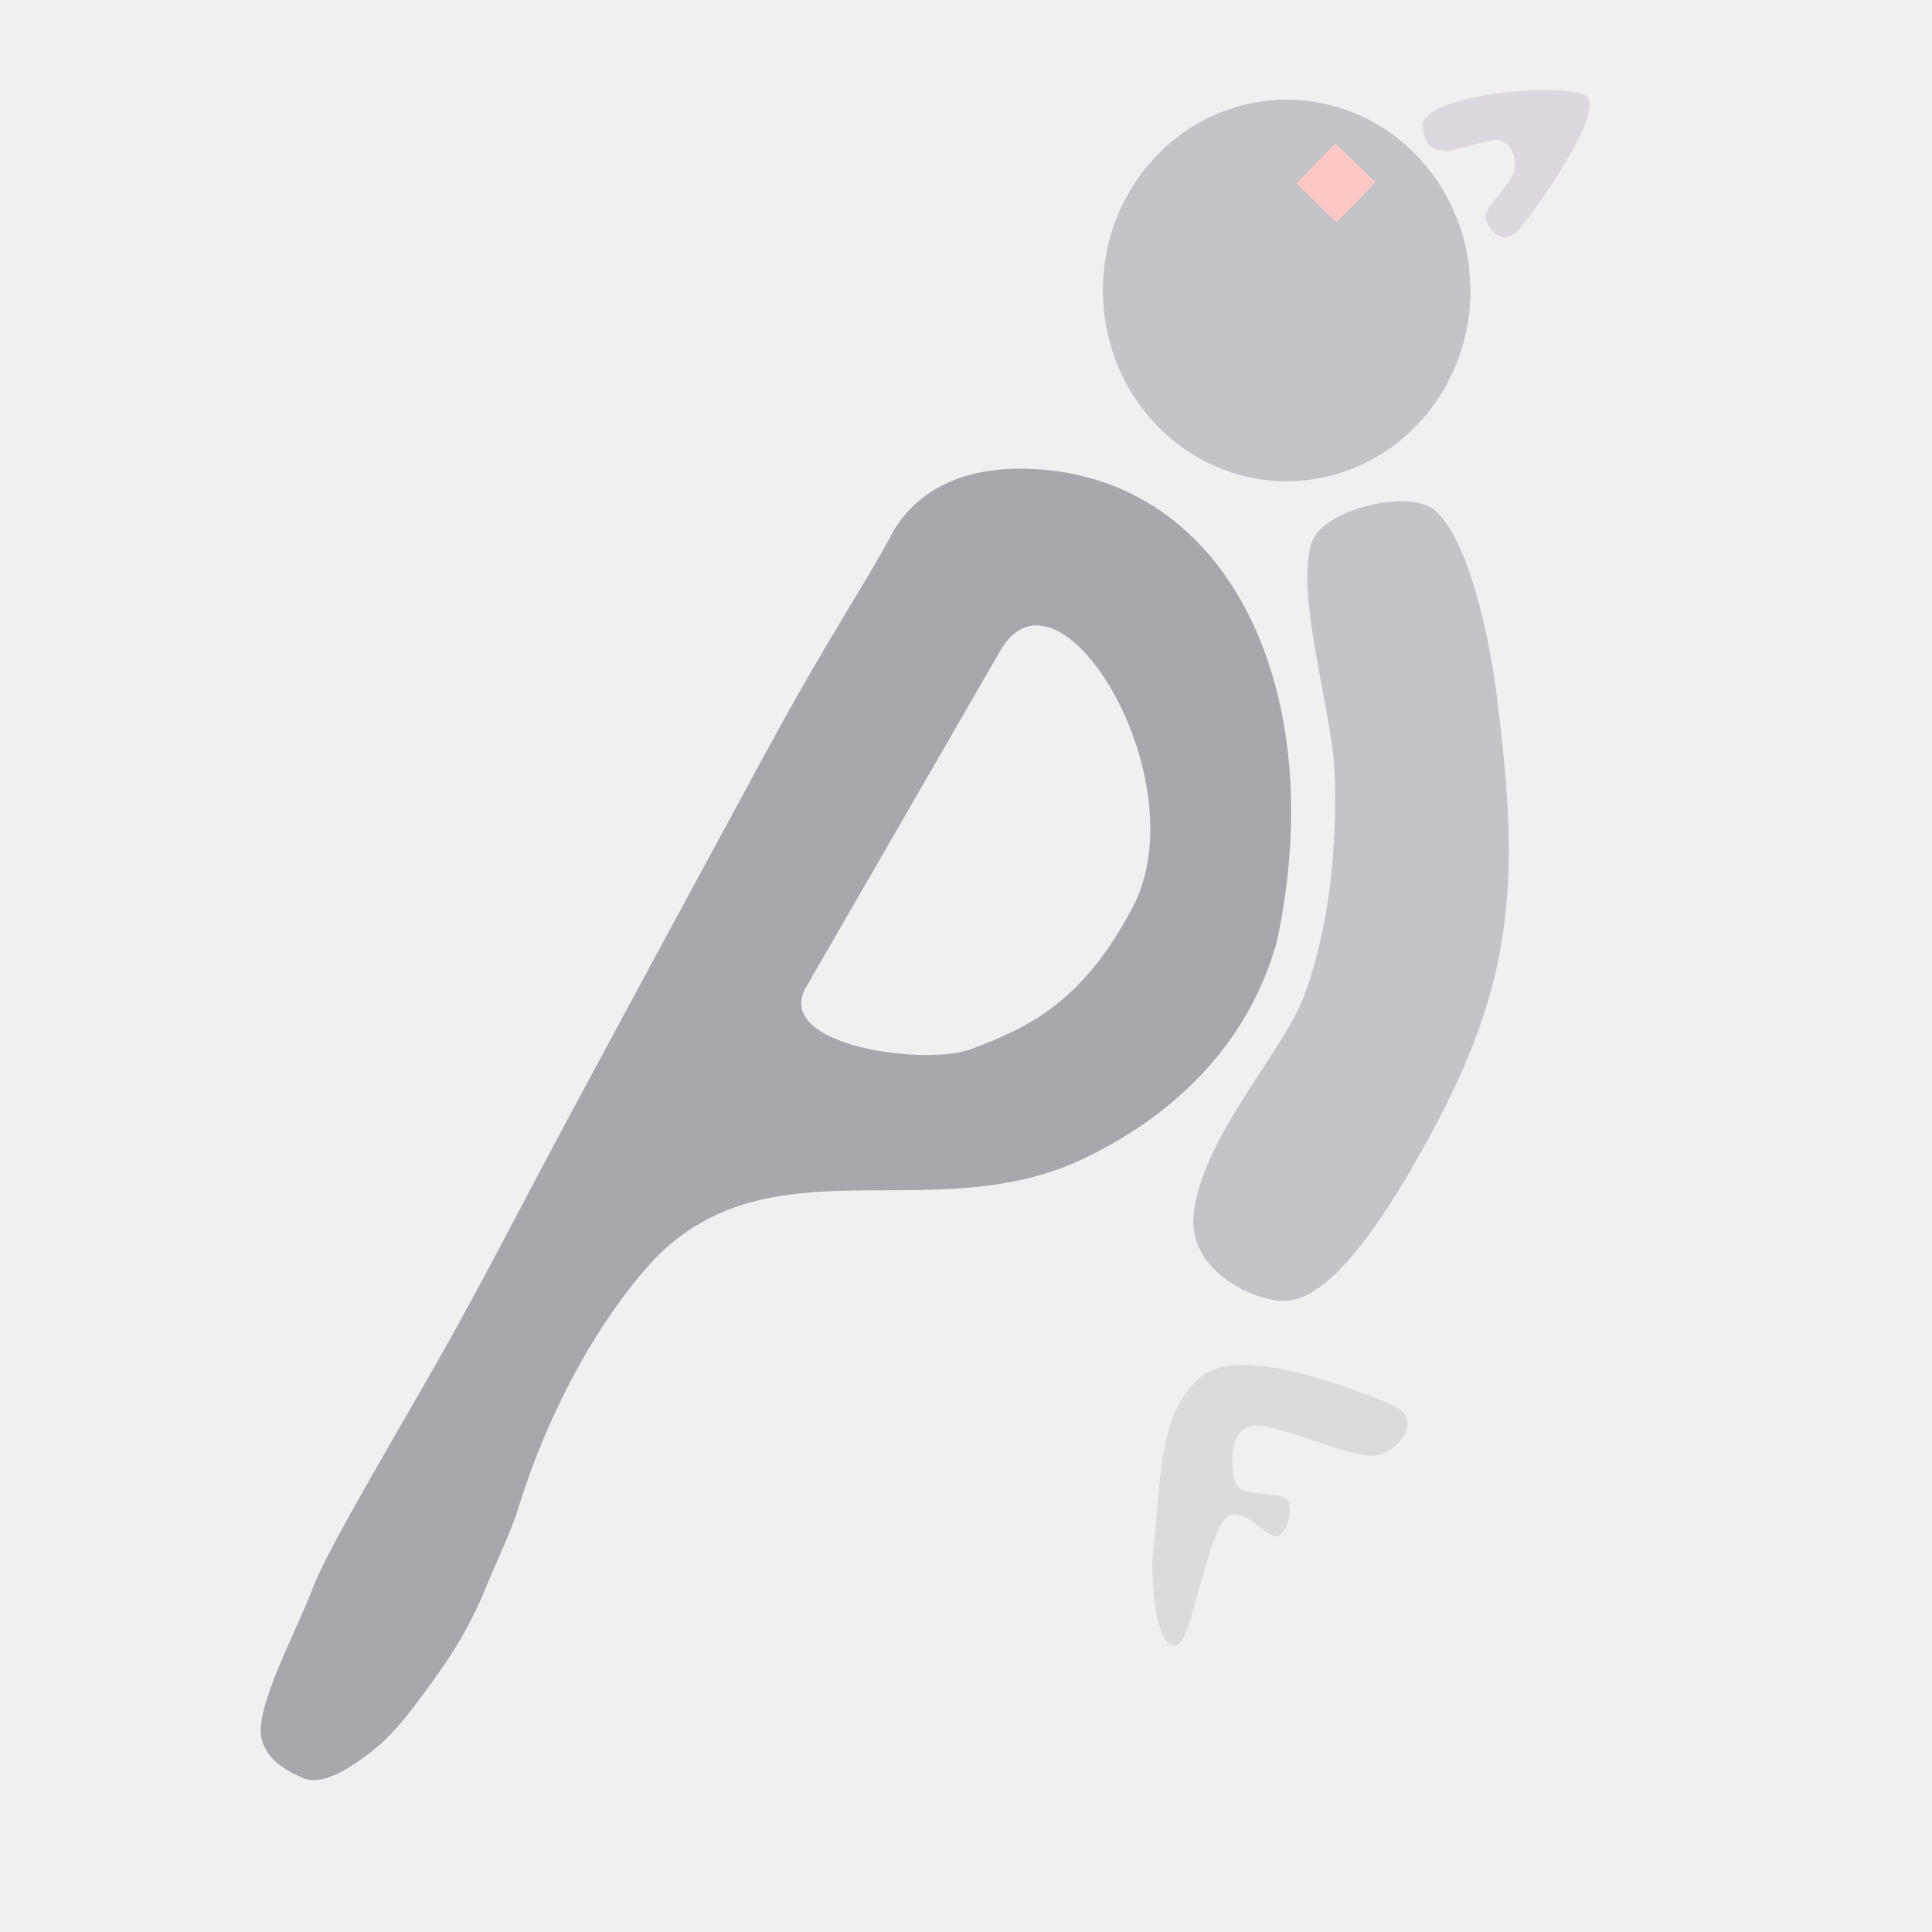
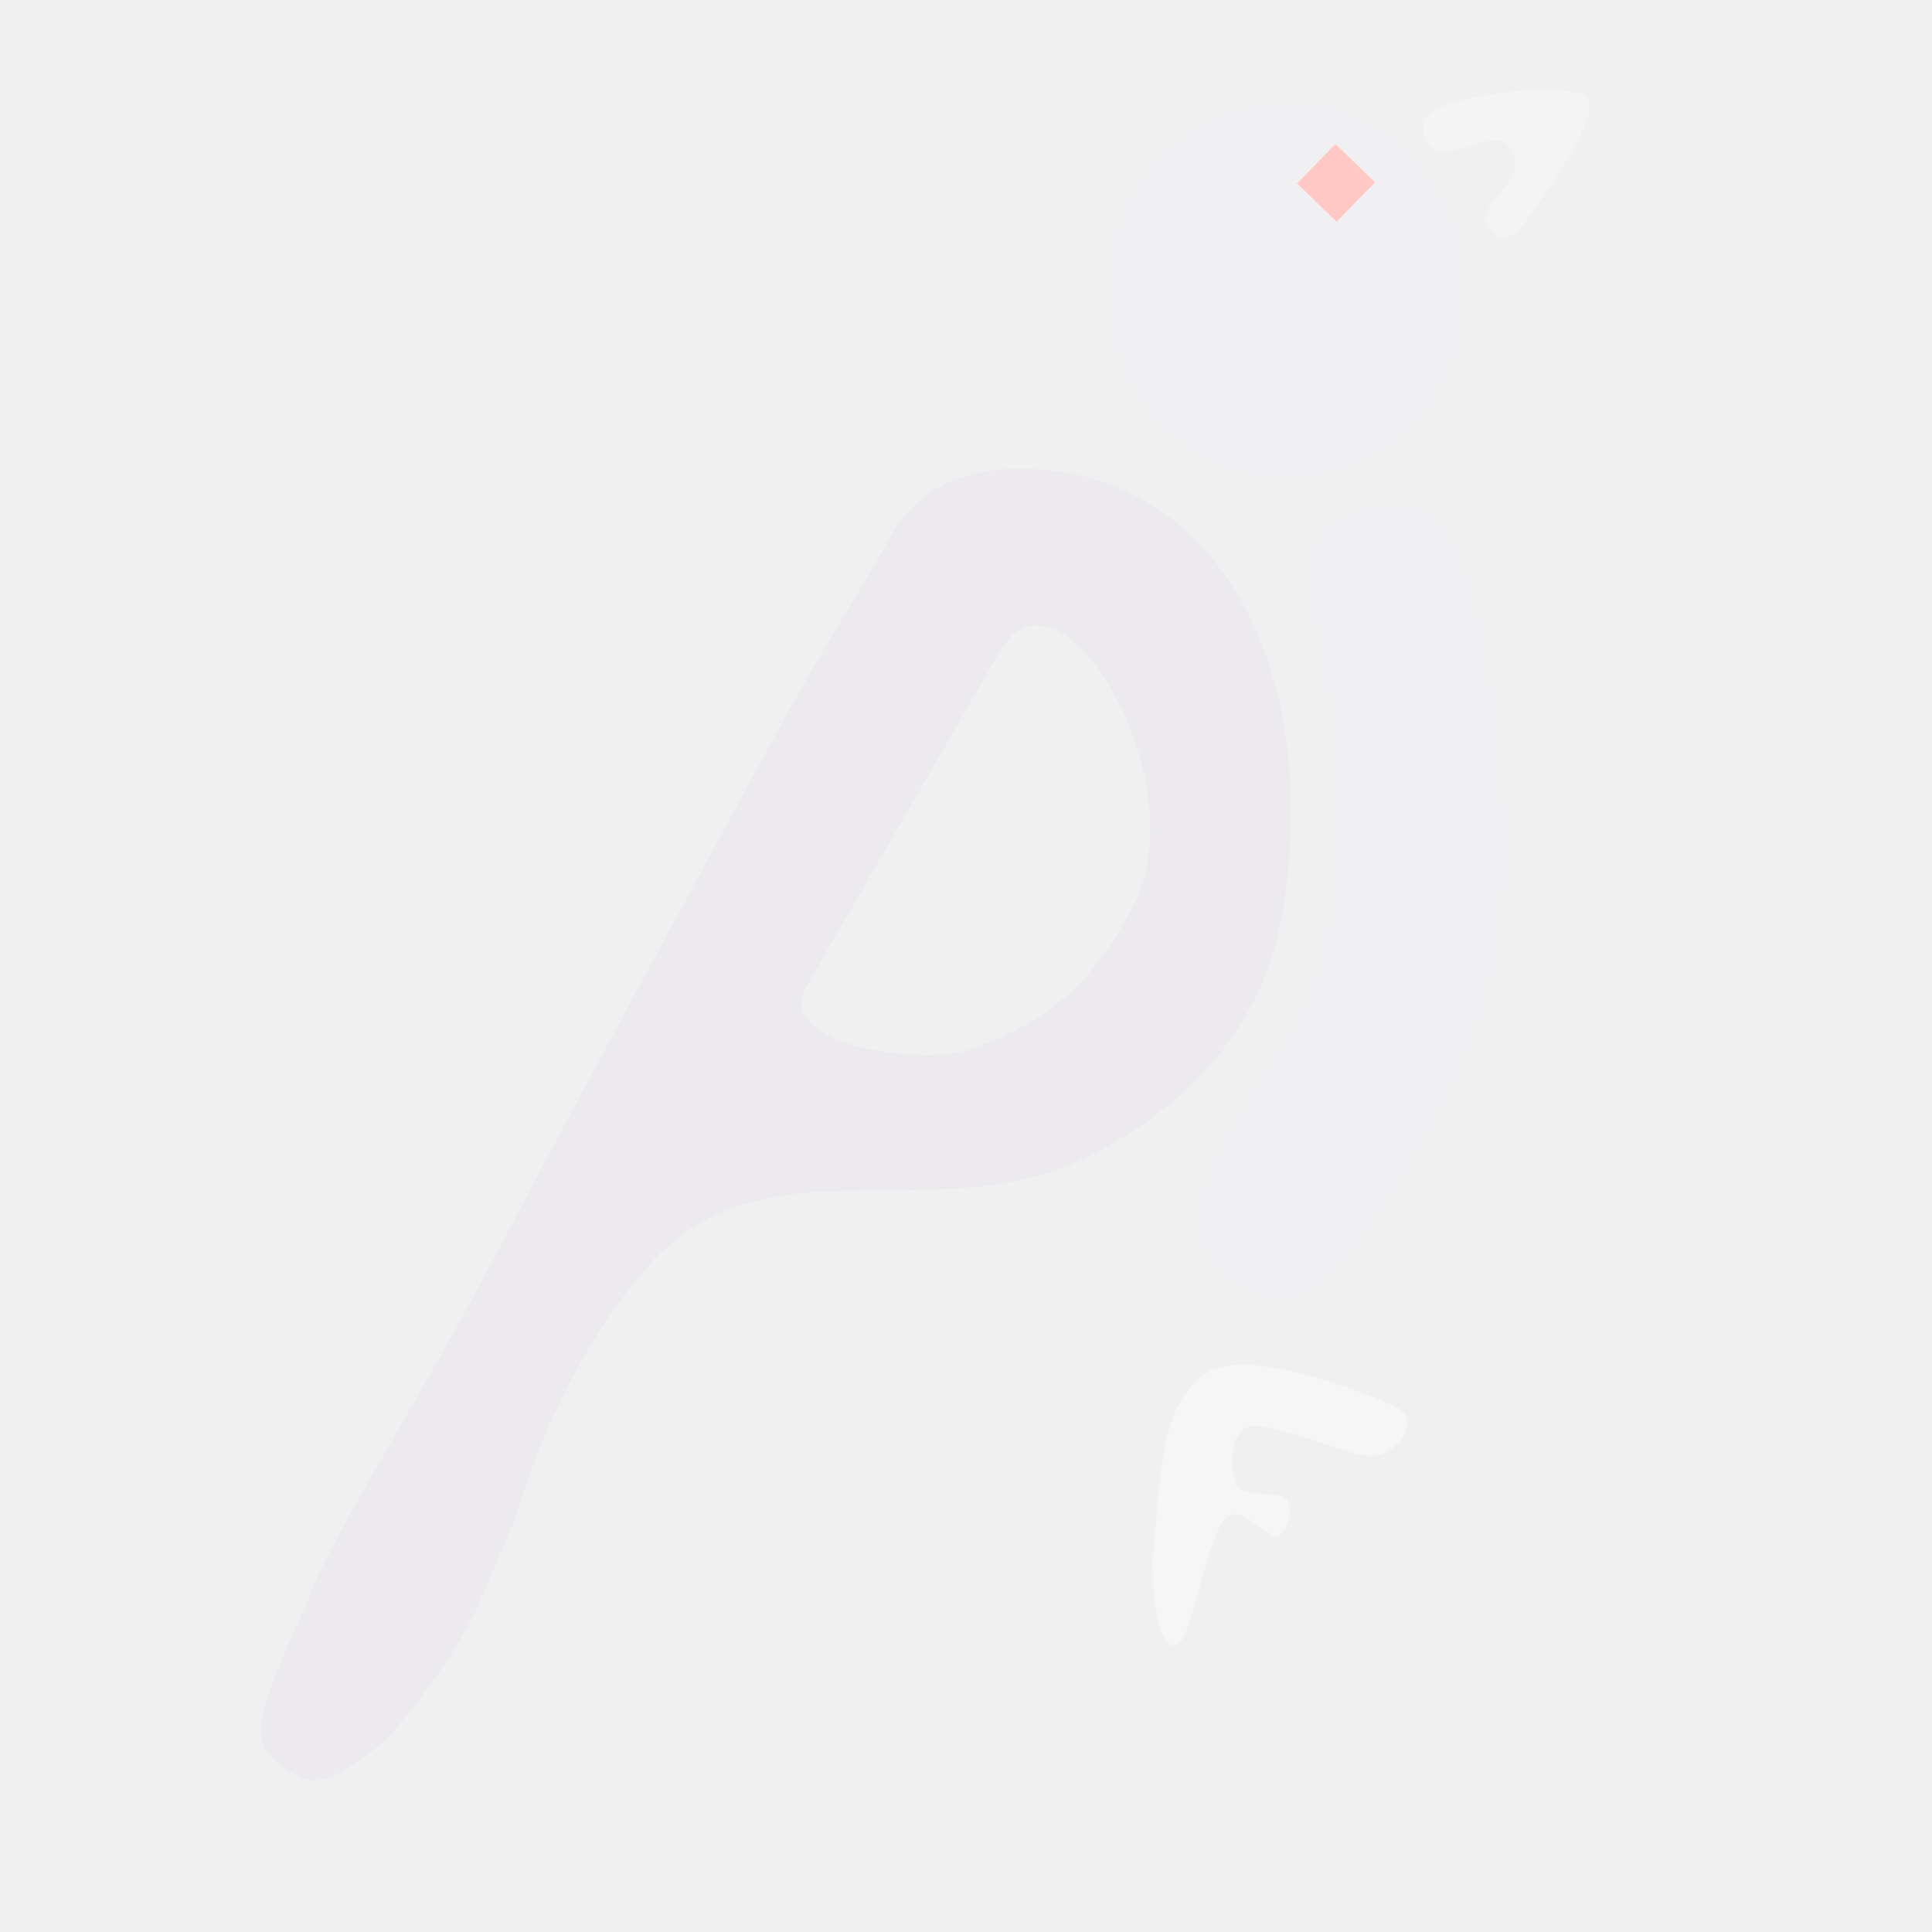
<svg xmlns="http://www.w3.org/2000/svg" version="1.1" viewBox="0 0 400 400" width="400" height="400" filter="invert(93%) hue-rotate(180deg)" id="svg10">
  <defs id="defs1">
    <style class="style-fonts" id="style1" />
  </defs>
-   <g stroke-linecap="round" id="g2" style="fill:#d2cfd5;fill-opacity:1;stroke:none;stroke-width:2;stroke-dasharray:none;stroke-opacity:1" transform="translate(34.25874,5.929545)">
-     <g stroke-opacity="0.7" fill-opacity="0.7" transform="translate(153.3935,95.83333)" id="g1" style="fill:#d2cfd5;fill-opacity:1;stroke:none;stroke-width:2;stroke-dasharray:none;stroke-opacity:1">
-       <path id="path1" style="fill:#d2cfd5;fill-opacity:1;stroke:none;stroke-width:2;stroke-dasharray:none;stroke-opacity:1" d="M 25.656,-4.689 C 18.341,-4.968 5.005,-4.11 -2.497,7.859 -8.262,18.831 -16.173,30.191 -28.823,53.528 c -12.65,23.337 -27.543,50.795 -42.273,78.242 -7.365,13.724 -12.731,24.335 -21.674,40.648 -8.943,16.313 -26.816,45.732 -30.054,54.438 -3.171,8.526 -12.089,24.816 -10.704,31.179 0.99,4.548 5.169,6.804 8.032,8.063 4.094,2.317 9.97,-1.601 14.211,-4.784 4.24,-3.183 7.374,-7.103 10.427,-11.184 5.489,-7.338 9.981,-13.761 13.995,-23.662 2.139,-5.295 4.853,-10.619 6.631,-16.322 6.492,-20.821 16.911,-38.829 27.109,-50.15 1.457,-1.617 2.939,-3.067 4.449,-4.326 C -24.503,135.529 7.352,152.481 37.319,137.833 58.586,127.437 71.531,111.671 76.671,93.331 87.856,41.55 66.966,-3.109 25.656,-4.689 Z M 19.462,32.94 C 31.659,11.816 60.696,59.852 46.846,86.102 36.491,105.73 25.37,110.957 13.405,115.447 c -9.462,3.551 -41.203,-0.653 -34.15,-12.868 z" />
+   <g stroke-linecap="round" id="g2" style="fill:#67616c;fill-opacity:1;stroke:none;stroke-width:2;stroke-dasharray:none;stroke-opacity:1" transform="translate(34.25874,5.929545)">
+     <g stroke-opacity="0.7" fill-opacity="0.7" transform="translate(153.3935,95.83333)" id="g1" style="fill:#67616c;fill-opacity:1;stroke:none;stroke-width:2;stroke-dasharray:none;stroke-opacity:1">
+       <path id="path1" style="fill:#67616c;fill-opacity:1;stroke:none;stroke-width:2;stroke-dasharray:none;stroke-opacity:1" d="M 25.656,-4.689 C 18.341,-4.968 5.005,-4.11 -2.497,7.859 -8.262,18.831 -16.173,30.191 -28.823,53.528 c -12.65,23.337 -27.543,50.795 -42.273,78.242 -7.365,13.724 -12.731,24.335 -21.674,40.648 -8.943,16.313 -26.816,45.732 -30.054,54.438 -3.171,8.526 -12.089,24.816 -10.704,31.179 0.99,4.548 5.169,6.804 8.032,8.063 4.094,2.317 9.97,-1.601 14.211,-4.784 4.24,-3.183 7.374,-7.103 10.427,-11.184 5.489,-7.338 9.981,-13.761 13.995,-23.662 2.139,-5.295 4.853,-10.619 6.631,-16.322 6.492,-20.821 16.911,-38.829 27.109,-50.15 1.457,-1.617 2.939,-3.067 4.449,-4.326 C -24.503,135.529 7.352,152.481 37.319,137.833 58.586,127.437 71.531,111.671 76.671,93.331 87.856,41.55 66.966,-3.109 25.656,-4.689 Z M 19.462,32.94 C 31.659,11.816 60.696,59.852 46.846,86.102 36.491,105.73 25.37,110.957 13.405,115.447 c -9.462,3.551 -41.203,-0.653 -34.15,-12.868 z" />
    </g>
  </g>
  <mask id="mask2" />
-   <g stroke-linecap="round" id="g4" style="fill:#b4b1b7;fill-opacity:1;stroke:none;stroke-opacity:1" transform="translate(34.25874,5.929545)">
-     <g stroke-opacity="0.7" fill-opacity="0.7" transform="translate(177.5602,270)" id="g3" style="fill:#b4b1b7;fill-opacity:1;stroke:none;stroke-opacity:1">
-       <path d="m 98.335,-76.933 c -3.227,15.727 -10.437,30.029 -17.815,42.787 -7.216,12.478 -16.819,26.334 -25.297,27.478 -6.11,0.825 -20.386,-5.424 -19.973,-16.798 0.874,-15.647 17.589,-33.322 22.651,-45.573 1.97,-4.766 4.306,-13.36 5.48,-22.244 1.469,-11.118 1.477,-22.751 0.798,-28.596 -1.592,-13.706 -8.832,-38.972 -3.247,-45.78 4.162,-5.074 17.395,-8.333 23.202,-5.357 5.841,2.994 11.639,19.783 14.211,41.302 2.335,19.535 3.532,35.516 -0.011,52.782 z" stroke="#1e1e1e" stroke-width="1" fill="none" id="path2" style="fill:#b4b1b7;fill-opacity:1;stroke:none;stroke-opacity:1" />
+   <g stroke-linecap="round" id="g4" style="fill:#4f4b52;fill-opacity:1;stroke:none;stroke-opacity:1" transform="translate(34.25874,5.929545)">
+     <g stroke-opacity="0.7" fill-opacity="0.7" transform="translate(177.5602,270)" id="g3" style="fill:#4f4b52;fill-opacity:1;stroke:none;stroke-opacity:1">
+       <path d="m 98.335,-76.933 c -3.227,15.727 -10.437,30.029 -17.815,42.787 -7.216,12.478 -16.819,26.334 -25.297,27.478 -6.11,0.825 -20.386,-5.424 -19.973,-16.798 0.874,-15.647 17.589,-33.322 22.651,-45.573 1.97,-4.766 4.306,-13.36 5.48,-22.244 1.469,-11.118 1.477,-22.751 0.798,-28.596 -1.592,-13.706 -8.832,-38.972 -3.247,-45.78 4.162,-5.074 17.395,-8.333 23.202,-5.357 5.841,2.994 11.639,19.783 14.211,41.302 2.335,19.535 3.532,35.516 -0.011,52.782 z" stroke="#1e1e1e" stroke-width="1" fill="none" id="path2" style="fill:#4f4b52;fill-opacity:1;stroke:none;stroke-opacity:1" />
    </g>
  </g>
  <mask id="mask4" />
-   <g stroke-opacity="0.7" fill-opacity="0.7" stroke-linecap="round" transform="matrix(0.959358,0,0,0.9804577,223.6782,17.08803)" id="g5" style="fill:#b4b1b7;fill-opacity:1;stroke:none;stroke-opacity:1">
-     <path id="path4" style="fill:#b4b1b7;fill-opacity:1;stroke:none;stroke-opacity:1" d="m 44.524,3.617 c -1.876,0 -3.779,0.135 -5.645,0.412 -1.857,0.268 -3.723,0.679 -5.523,1.215 -1.81,0.546 -3.592,1.215 -5.308,2.01 -1.706,0.795 -3.384,1.725 -4.968,2.759 -1.584,1.034 -3.111,2.192 -4.534,3.446 -1.414,1.254 -2.762,2.622 -3.996,4.058 -1.235,1.446 -2.376,2.997 -3.394,4.606 -1.018,1.608 -1.931,3.311 -2.714,5.044 -0.782,1.742 -1.442,3.552 -1.979,5.39 -0.528,1.828 -0.933,3.724 -1.197,5.61 -0.273,1.895 -0.405,3.83 -0.405,5.735 0,1.915 0.132,3.847 0.405,5.733 0.264,1.895 0.669,3.782 1.197,5.62 0.537,1.838 1.197,3.648 1.979,5.39 0.782,1.733 1.696,3.436 2.714,5.044 1.018,1.599 2.159,3.15 3.394,4.596 1.235,1.446 2.583,2.814 3.996,4.068 1.423,1.254 2.95,2.412 4.534,3.446 1.584,1.034 3.261,1.954 4.968,2.749 1.716,0.795 3.498,1.474 5.308,2.01 1.8,0.536 3.666,0.947 5.523,1.225 1.866,0.268 3.77,0.412 5.645,0.412 1.885,0 3.791,-0.144 5.647,-0.412 1.866,-0.278 3.722,-0.689 5.531,-1.225 1.81,-0.536 3.592,-1.215 5.308,-2.01 1.706,-0.795 3.384,-1.715 4.968,-2.749 1.574,-1.034 3.1,-2.192 4.524,-3.446 1.423,-1.254 2.772,-2.622 4.007,-4.068 1.235,-1.446 2.376,-2.997 3.394,-4.596 1.018,-1.608 1.923,-3.311 2.706,-5.044 1.569,-3.494 2.629,-7.161 3.184,-11.01 C 84.056,47.75 84.199,45.817 84.199,43.903 84.133,42.955 84.056,40.063 83.792,38.168 83.518,36.282 83.114,34.386 82.587,32.558 82.059,30.72 81.39,28.91 80.608,27.167 79.825,25.435 78.92,23.732 77.902,22.124 76.884,20.515 75.743,18.964 74.508,17.518 73.273,16.082 71.925,14.714 70.502,13.46 69.078,12.206 67.552,11.048 65.978,10.014 64.394,8.98 62.716,8.049 61.01,7.255 59.295,6.46 57.513,5.791 55.703,5.245 53.893,4.709 52.038,4.298 50.171,4.03 48.315,3.752 46.409,3.617 44.524,3.617 Z M 84.199,43.903 c 0.066,0.957 0.066,-0.948 0,0 z" />
+   <g stroke-opacity="0.7" fill-opacity="0.7" stroke-linecap="round" transform="matrix(0.959358,0,0,0.9804577,223.6782,17.08803)" id="g5" style="fill:#4f4b52;fill-opacity:1;stroke:none;stroke-opacity:1">
+     <path id="path4" style="fill:#4f4b52;fill-opacity:1;stroke:none;stroke-opacity:1" d="m 44.524,3.617 c -1.876,0 -3.779,0.135 -5.645,0.412 -1.857,0.268 -3.723,0.679 -5.523,1.215 -1.81,0.546 -3.592,1.215 -5.308,2.01 -1.706,0.795 -3.384,1.725 -4.968,2.759 -1.584,1.034 -3.111,2.192 -4.534,3.446 -1.414,1.254 -2.762,2.622 -3.996,4.058 -1.235,1.446 -2.376,2.997 -3.394,4.606 -1.018,1.608 -1.931,3.311 -2.714,5.044 -0.782,1.742 -1.442,3.552 -1.979,5.39 -0.528,1.828 -0.933,3.724 -1.197,5.61 -0.273,1.895 -0.405,3.83 -0.405,5.735 0,1.915 0.132,3.847 0.405,5.733 0.264,1.895 0.669,3.782 1.197,5.62 0.537,1.838 1.197,3.648 1.979,5.39 0.782,1.733 1.696,3.436 2.714,5.044 1.018,1.599 2.159,3.15 3.394,4.596 1.235,1.446 2.583,2.814 3.996,4.068 1.423,1.254 2.95,2.412 4.534,3.446 1.584,1.034 3.261,1.954 4.968,2.749 1.716,0.795 3.498,1.474 5.308,2.01 1.8,0.536 3.666,0.947 5.523,1.225 1.866,0.268 3.77,0.412 5.645,0.412 1.885,0 3.791,-0.144 5.647,-0.412 1.866,-0.278 3.722,-0.689 5.531,-1.225 1.81,-0.536 3.592,-1.215 5.308,-2.01 1.706,-0.795 3.384,-1.715 4.968,-2.749 1.574,-1.034 3.1,-2.192 4.524,-3.446 1.423,-1.254 2.772,-2.622 4.007,-4.068 1.235,-1.446 2.376,-2.997 3.394,-4.596 1.018,-1.608 1.923,-3.311 2.706,-5.044 1.569,-3.494 2.629,-7.161 3.184,-11.01 C 84.056,47.75 84.199,45.817 84.199,43.903 84.133,42.955 84.056,40.063 83.792,38.168 83.518,36.282 83.114,34.386 82.587,32.558 82.059,30.72 81.39,28.91 80.608,27.167 79.825,25.435 78.92,23.732 77.902,22.124 76.884,20.515 75.743,18.964 74.508,17.518 73.273,16.082 71.925,14.714 70.502,13.46 69.078,12.206 67.552,11.048 65.978,10.014 64.394,8.98 62.716,8.049 61.01,7.255 59.295,6.46 57.513,5.791 55.703,5.245 53.893,4.709 52.038,4.298 50.171,4.03 48.315,3.752 46.409,3.617 44.524,3.617 Z M 84.199,43.903 c 0.066,0.957 0.066,-0.948 0,0 z" />
  </g>
  <g stroke-linecap="round" id="g7" style="fill:#4a454e;fill-opacity:1;stroke:none;stroke-opacity:1" transform="matrix(1.144889,0,0,1.144889,29.52182,3.832561)" />
-   <g stroke-opacity="0.7" fill-opacity="0.7" transform="matrix(1.134944,0.1505734,-0.1505734,1.134944,299.9588,45.40566)" id="g6" style="fill:#938c99;fill-opacity:1;stroke:none;stroke-opacity:1">
-     <path id="path5" style="fill:#938c99;fill-opacity:1;stroke:none;stroke-opacity:1" d="m 15.71,-25.645 c -9.173,0.922 -24.536,5.579 -22.491,10.087 1.278,4.014 3.048,3.333 4.665,3.346 2.115,-0.233 7.48,-3.442 9.581,-3.114 2.09,0.338 3.113,2.646 3.125,4.906 0.012,2.27 -4.597,7.514 -4.065,9.193 0.102,0.317 0.293,0.702 0.554,1.093 0.087,0.13 0.181,0.261 0.283,0.391 0.305,0.388 0.673,0.76 1.084,1.055 0.343,0.246 0.715,0.439 1.107,0.541 0.157,0.041 0.316,0.066 0.478,0.075 0.081,0.005 0.163,0.006 0.245,0.002 0.164,-0.008 0.33,-0.034 0.497,-0.08 0.084,-0.023 0.168,-0.05 0.252,-0.084 0.084,-0.033 0.169,-0.072 0.253,-0.116 0.084,-0.044 0.167,-0.095 0.252,-0.151 0.169,-0.112 0.338,-0.248 0.506,-0.41 0.253,-0.243 0.504,-0.543 0.751,-0.911 2.626,-3.923 12.382,-22.677 9.16,-25.354 -0.808,-0.667 -3.179,-0.775 -6.236,-0.468 z" />
+   <g stroke-opacity="0.7" fill-opacity="0.7" transform="matrix(1.134944,0.1505734,-0.1505734,1.134944,299.9588,45.40566)" id="g6" style="fill:#353238;fill-opacity:1;stroke:none;stroke-opacity:1">
+     <path id="path5" style="fill:#353238;fill-opacity:1;stroke:none;stroke-opacity:1" d="m 15.71,-25.645 c -9.173,0.922 -24.536,5.579 -22.491,10.087 1.278,4.014 3.048,3.333 4.665,3.346 2.115,-0.233 7.48,-3.442 9.581,-3.114 2.09,0.338 3.113,2.646 3.125,4.906 0.012,2.27 -4.597,7.514 -4.065,9.193 0.102,0.317 0.293,0.702 0.554,1.093 0.087,0.13 0.181,0.261 0.283,0.391 0.305,0.388 0.673,0.76 1.084,1.055 0.343,0.246 0.715,0.439 1.107,0.541 0.157,0.041 0.316,0.066 0.478,0.075 0.081,0.005 0.163,0.006 0.245,0.002 0.164,-0.008 0.33,-0.034 0.497,-0.08 0.084,-0.023 0.168,-0.05 0.252,-0.084 0.084,-0.033 0.169,-0.072 0.253,-0.116 0.084,-0.044 0.167,-0.095 0.252,-0.151 0.169,-0.112 0.338,-0.248 0.506,-0.41 0.253,-0.243 0.504,-0.543 0.751,-0.911 2.626,-3.923 12.382,-22.677 9.16,-25.354 -0.808,-0.667 -3.179,-0.775 -6.236,-0.468 z" />
  </g>
  <mask id="mask7" />
-   <g stroke-linecap="round" id="g9" style="fill:#8a8a8a;fill-opacity:1;stroke:none;stroke-opacity:1" transform="translate(34.25874,5.929545)">
-     <g stroke-opacity="0.7" fill-opacity="0.7" transform="rotate(11.46179,-1784.842,1164.991)" id="g8" style="fill:#8a8a8a;fill-opacity:1;stroke:none;stroke-opacity:1">
-       <path d="m -1.67,-100.33 c 6.61,-8.88 34.15,-3.61 40.6,-2.17 6.45,1.44 2.83,9.17 -1.89,10.83 -4.72,1.66 -21.95,-2.82 -26.43,-0.87 -4.49,1.95 -2.21,10.32 -0.47,12.56 1.73,2.24 9.12,-0.58 10.85,0.87 1.73,1.44 1.5,6.71 -0.47,7.79 -1.97,1.09 -8.81,-5.48 -11.33,-1.29 -2.52,4.18 -2.12,22.52 -3.78,26.42 -1.65,3.89 -6.186,-0.024 -9.163,-14.743 C -5.914,-81.266 -8.28,-91.46 -1.67,-100.33 Z m 0,0 c 6.61,-8.88 34.15,-3.61 40.6,-2.17 6.45,1.44 2.83,9.17 -1.89,10.83 -4.72,1.66 -21.95,-2.82 -26.43,-0.87 -4.49,1.95 -2.21,10.32 -0.47,12.56 1.73,2.24 9.12,-0.58 10.85,0.87 1.73,1.44 1.5,6.71 -0.47,7.79 -1.97,1.09 -8.81,-5.48 -11.33,-1.29 -2.52,4.18 -2.12,22.52 -3.78,26.42" stroke="#1e1e1e" stroke-width="1" fill="none" id="path7" style="fill:#8a8a8a;fill-opacity:1;stroke:none;stroke-opacity:1" />
+   <g stroke-linecap="round" id="g9" style="fill:#000000;fill-opacity:1;stroke:none;stroke-opacity:1" transform="translate(34.25874,5.929545)">
+     <g stroke-opacity="0.7" fill-opacity="0.7" transform="rotate(11.46179,-1784.842,1164.991)" id="g8" style="fill:#000000;fill-opacity:1;stroke:none;stroke-opacity:1">
+       <path d="m -1.67,-100.33 c 6.61,-8.88 34.15,-3.61 40.6,-2.17 6.45,1.44 2.83,9.17 -1.89,10.83 -4.72,1.66 -21.95,-2.82 -26.43,-0.87 -4.49,1.95 -2.21,10.32 -0.47,12.56 1.73,2.24 9.12,-0.58 10.85,0.87 1.73,1.44 1.5,6.71 -0.47,7.79 -1.97,1.09 -8.81,-5.48 -11.33,-1.29 -2.52,4.18 -2.12,22.52 -3.78,26.42 -1.65,3.89 -6.186,-0.024 -9.163,-14.743 C -5.914,-81.266 -8.28,-91.46 -1.67,-100.33 Z m 0,0 c 6.61,-8.88 34.15,-3.61 40.6,-2.17 6.45,1.44 2.83,9.17 -1.89,10.83 -4.72,1.66 -21.95,-2.82 -26.43,-0.87 -4.49,1.95 -2.21,10.32 -0.47,12.56 1.73,2.24 9.12,-0.58 10.85,0.87 1.73,1.44 1.5,6.71 -0.47,7.79 -1.97,1.09 -8.81,-5.48 -11.33,-1.29 -2.52,4.18 -2.12,22.52 -3.78,26.42" stroke="#1e1e1e" stroke-width="1" fill="none" id="path7" style="fill:#1d1d1d;fill-opacity:1;stroke:none;stroke-opacity:1" />
    </g>
  </g>
  <mask id="mask9" />
  <g stroke-linecap="round" transform="translate(266.8189,28.42955)" id="g10" style="fill:#ffffff;fill-opacity:1;stroke:#ffffff;stroke-opacity:1" />
  <rect style="fill:#ee533d;fill-opacity:1;stroke:none;stroke-width:0.348;stroke-dasharray:none;stroke-opacity:1" id="rect6" width="11.437" height="11.437" x="219.07" y="-171.293" transform="rotate(44.1687)" />
</svg>
